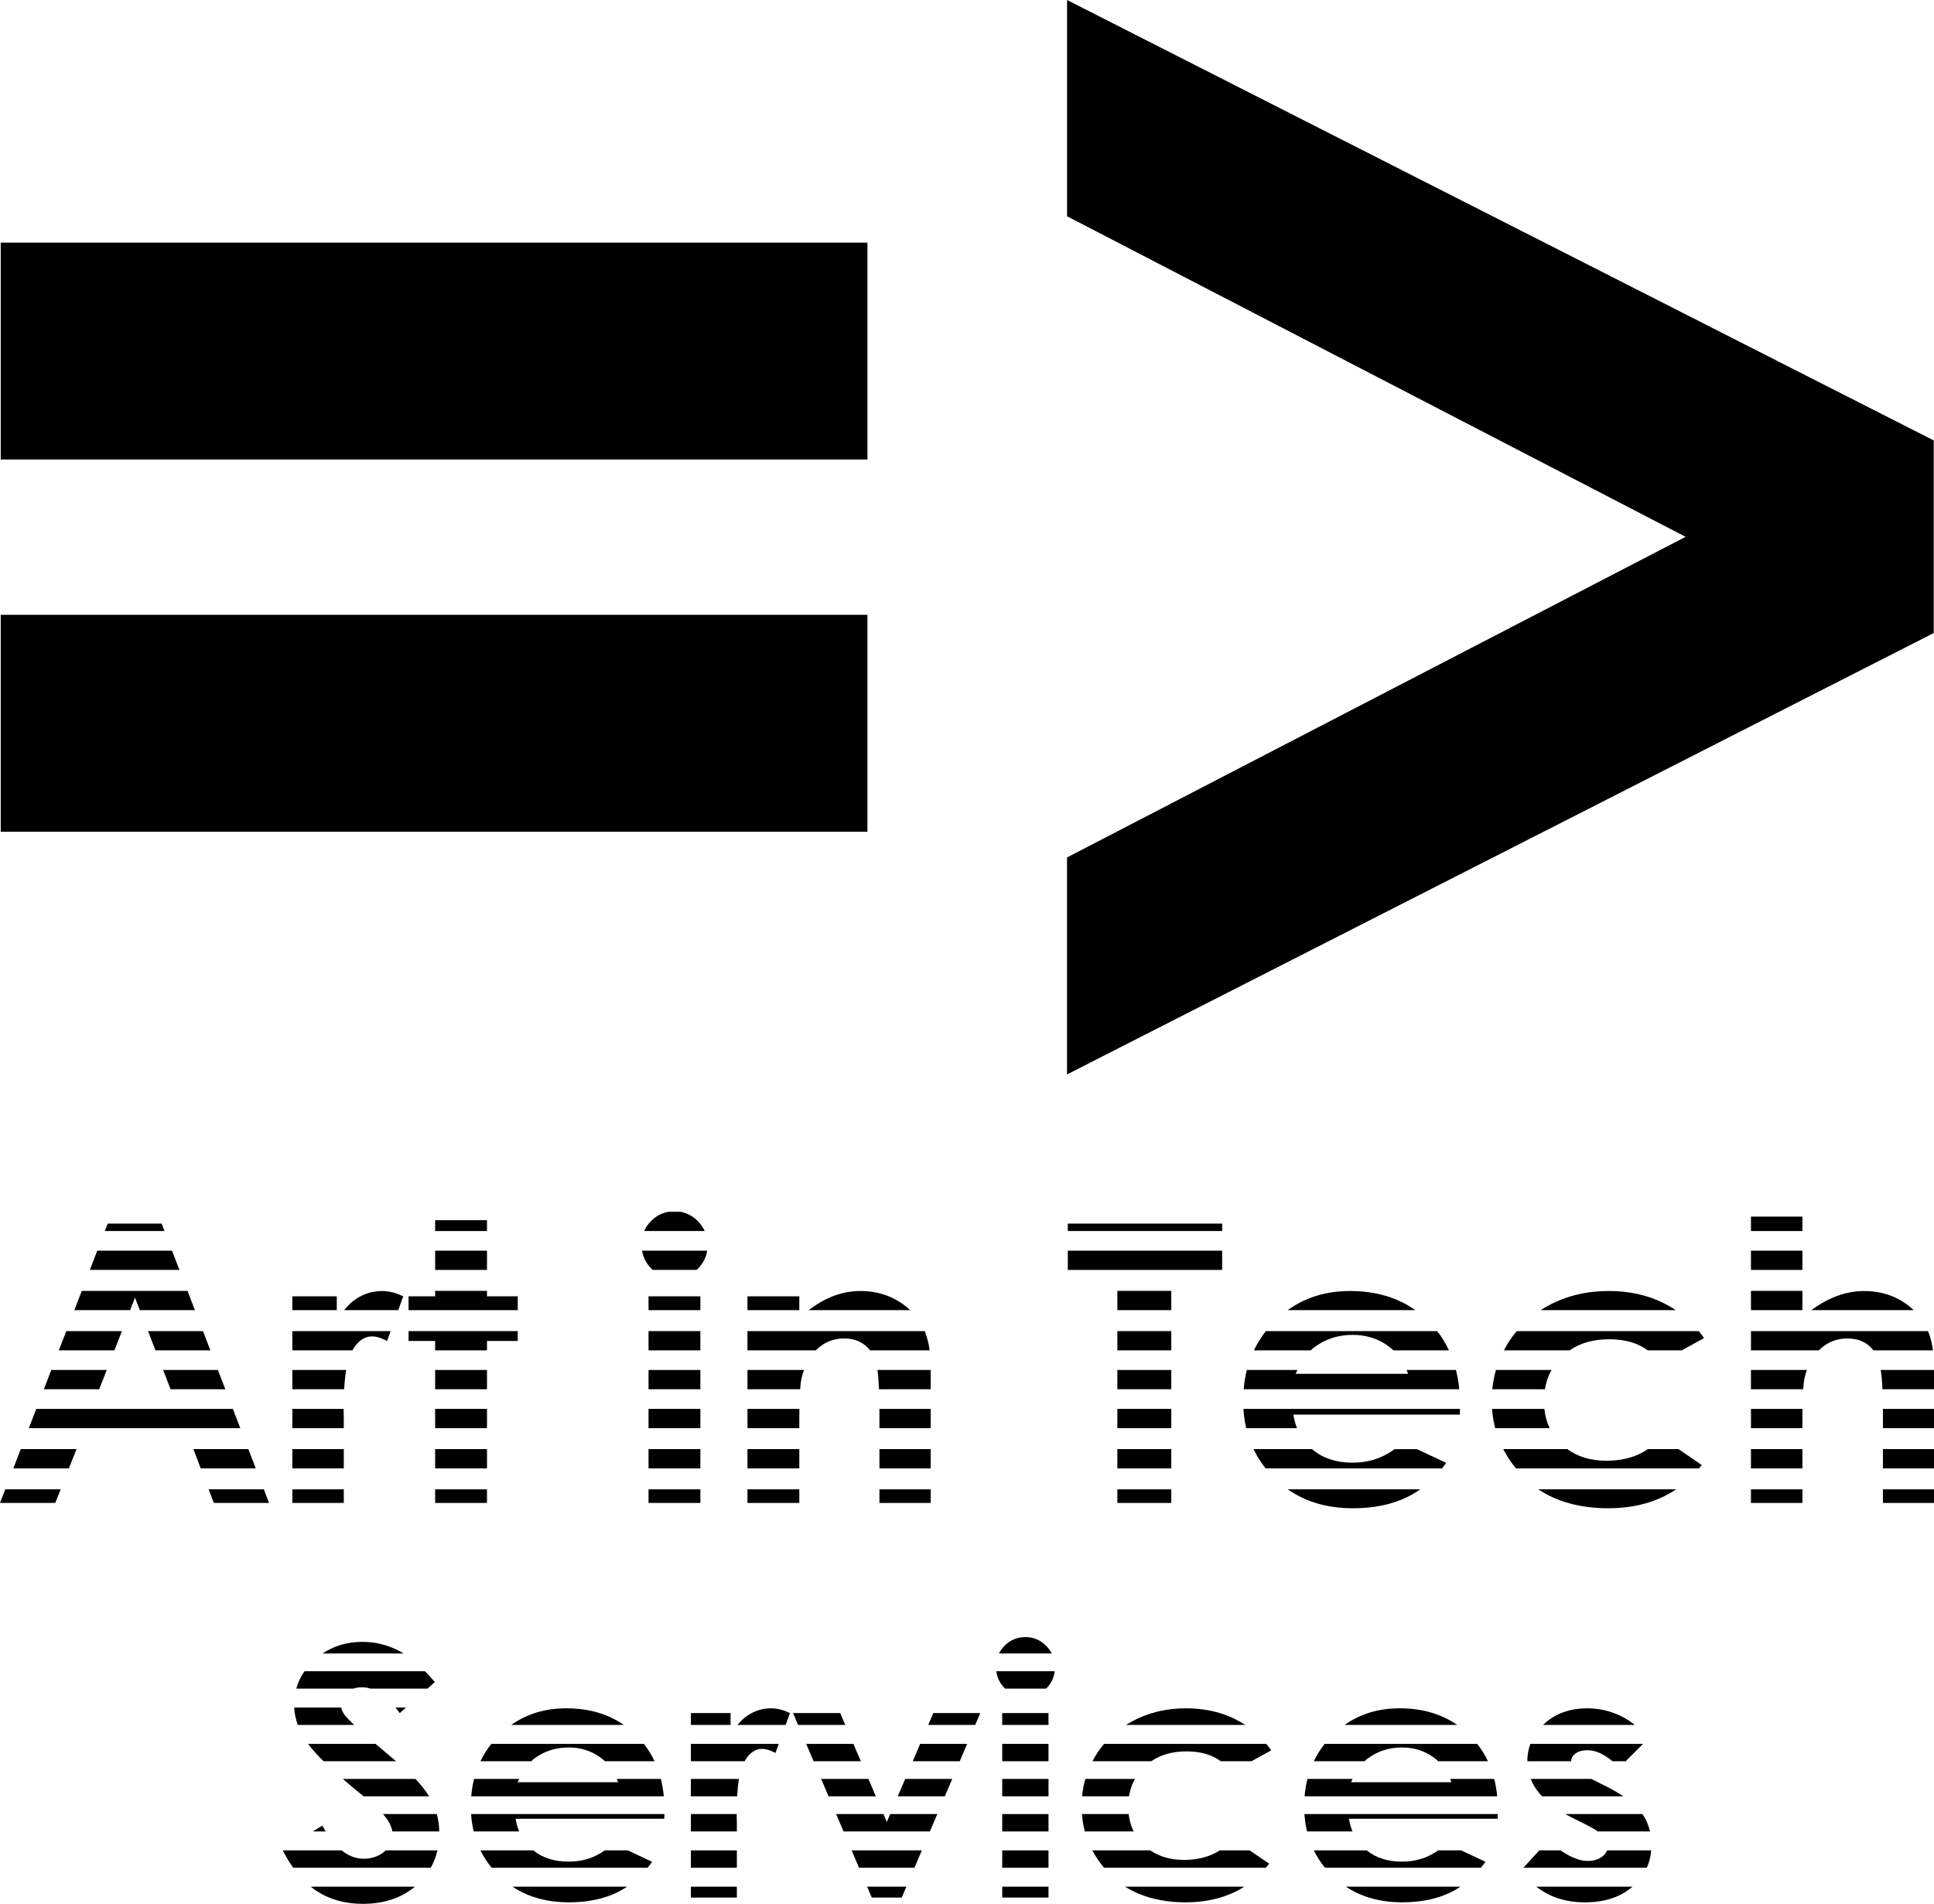
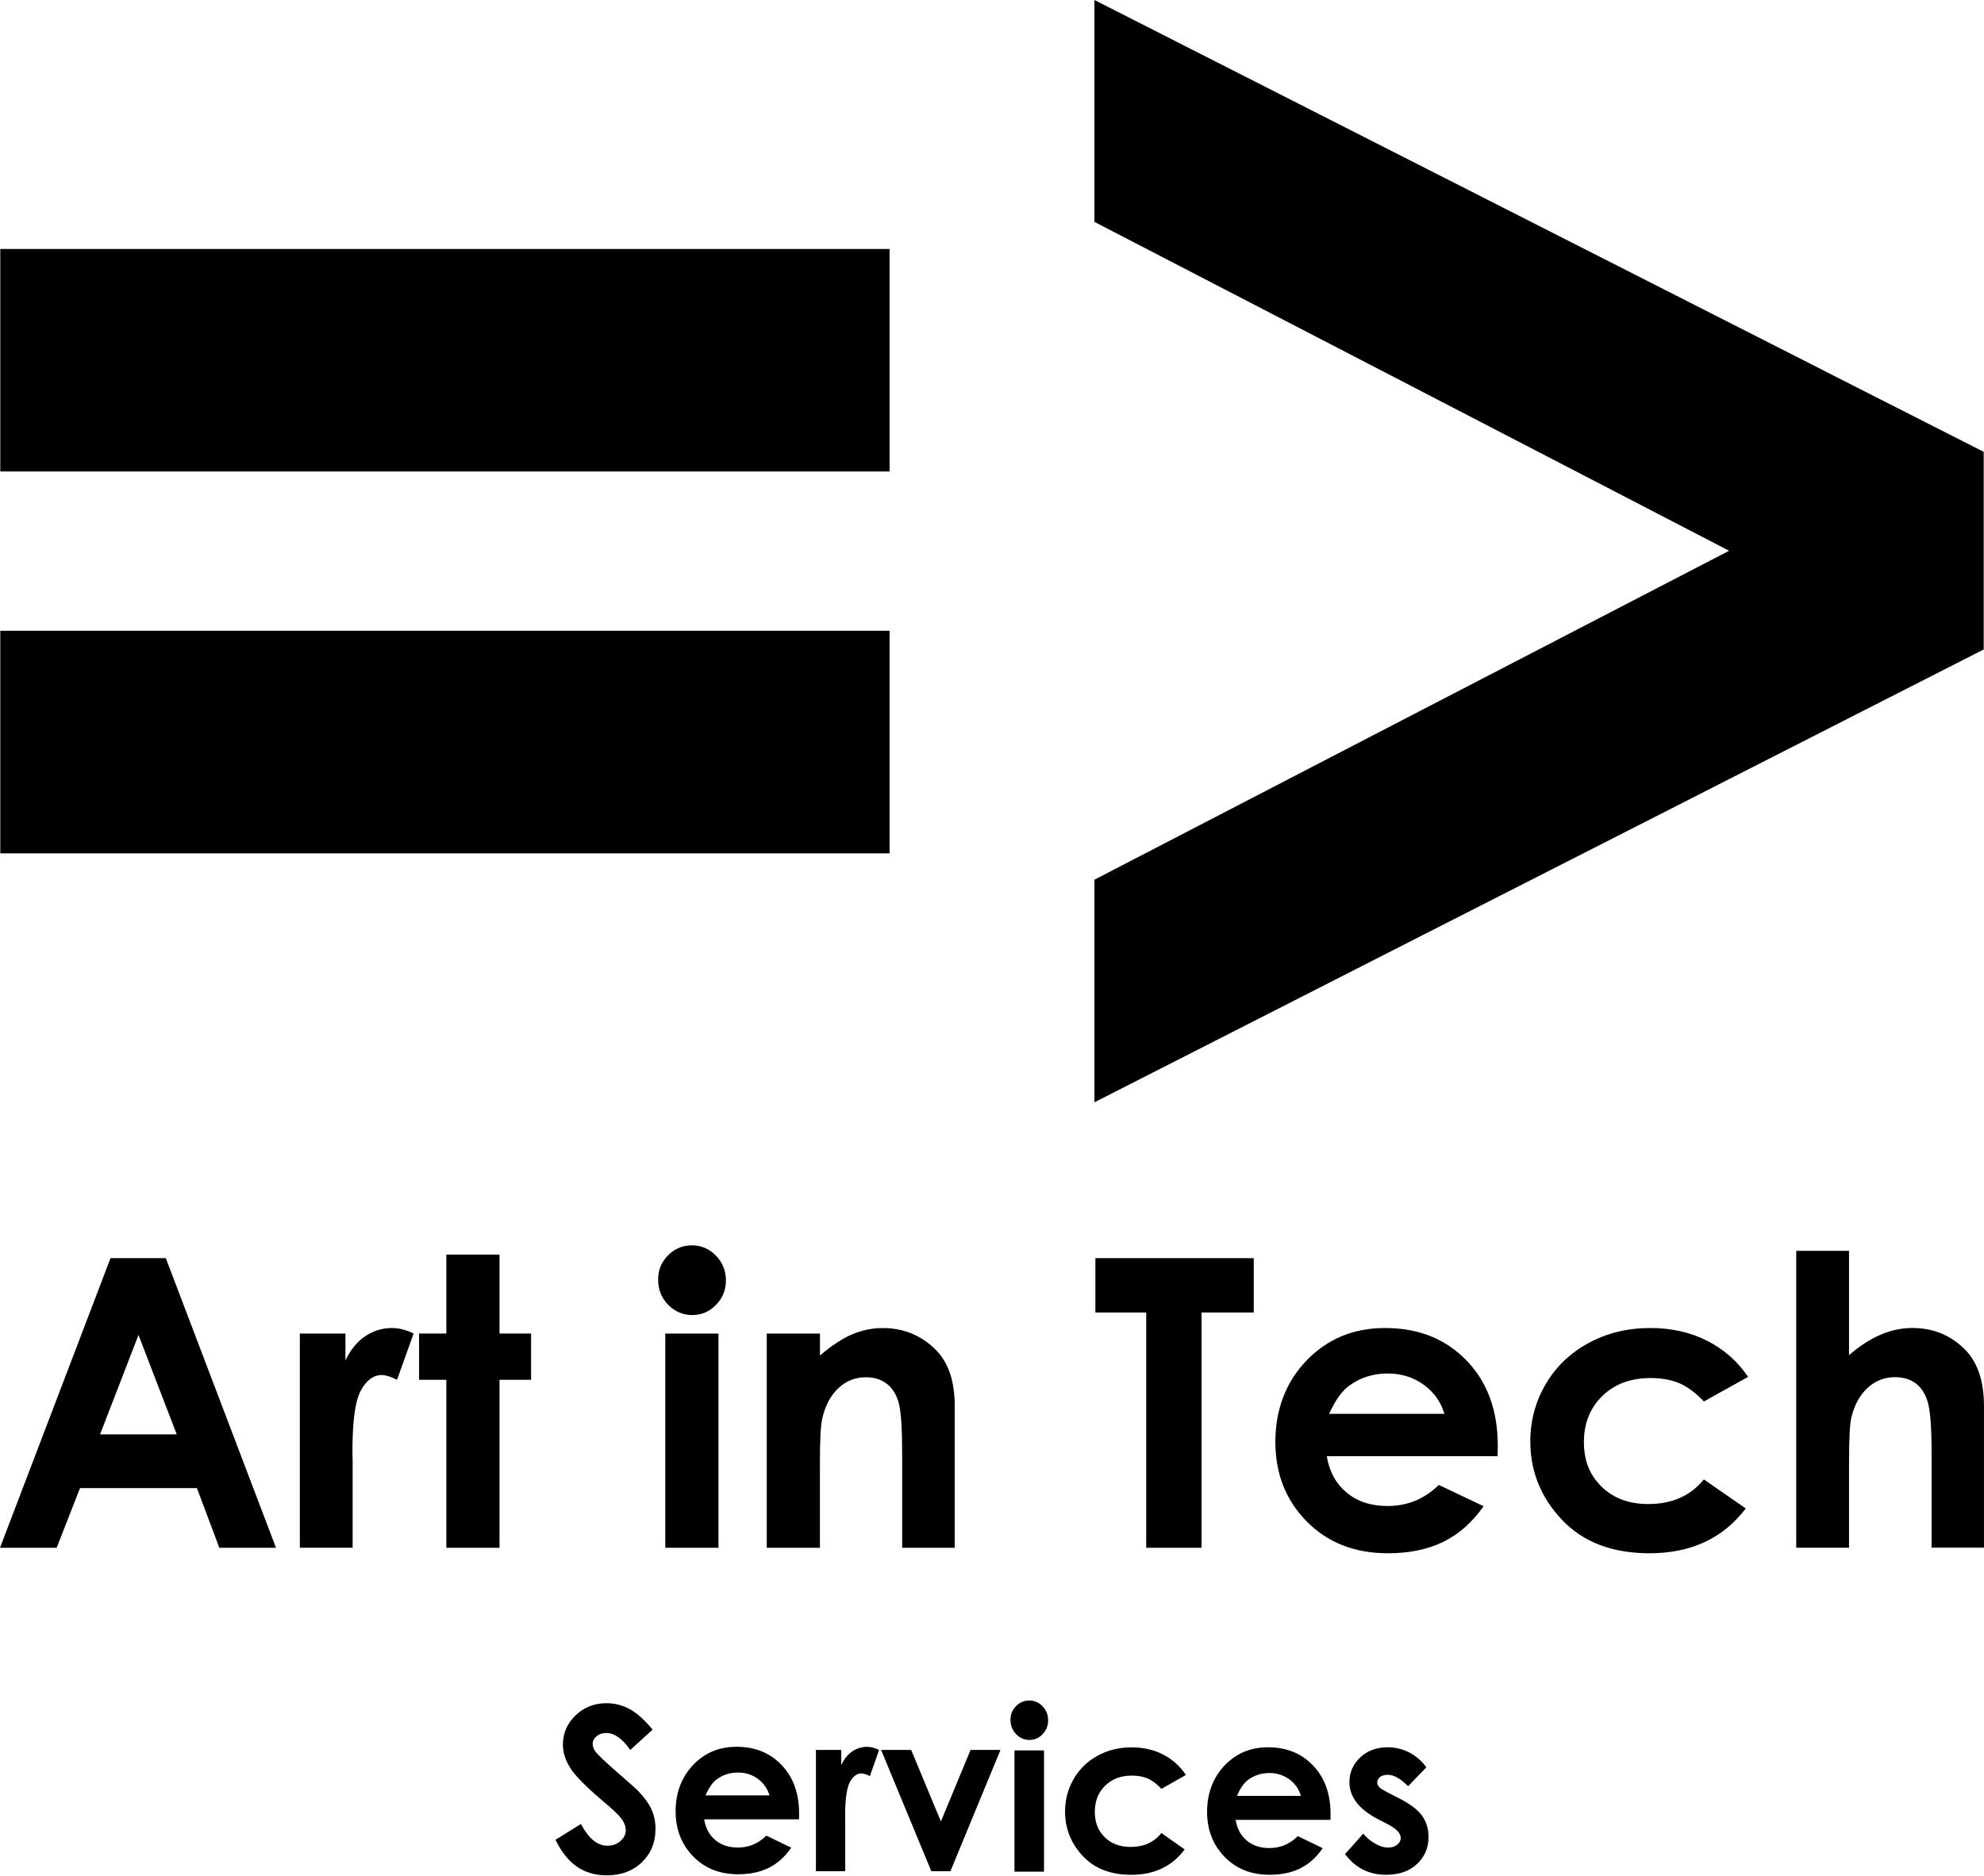
- <svg xmlns="http://www.w3.org/2000/svg" id="Layer_1" viewBox="0 0 1227.5 1208.25">
+ <svg xmlns="http://www.w3.org/2000/svg" id="Layer_1" data-name="Layer 1" viewBox="0 0 624.17 589.99">
  <defs>
-     <style>.cls-1{fill:inherit;}</style>
+     <style>
+       .cls-1 {
+         fill: inherit;
+       }
+ 
+       .cls-2 {
+         fill: inherit;
+       }
+     </style>
  </defs>
  <g>
-     <polygon class="cls-1" points="102.58 776.54 104.4 781.26 66.55 781.26 68.37 776.54 102.58 776.54" />
-     <rect class="cls-1" x="276.18" y="774.37" width="32.91" height="6.89" />
-     <path class="cls-1" d="M442.91,774.98c1.88,1.91,3.34,4.01,4.37,6.28h-38.42c1.01-2.33,2.51-4.47,4.43-6.4,3.16-3.17,6.82-5.12,11.01-5.82h7.52c4.2,.72,7.9,2.7,11.09,5.95Z" />
-     <rect class="cls-1" x="677.73" y="776.54" width="97.97" height="4.71" />
-     <rect class="cls-1" x="1111.33" y="772.09" width="32.65" height="9.17" />
-     <polygon class="cls-1" points="109.19 793.72 113.89 805.94 57.02 805.94 61.74 793.72 109.19 793.72" />
-     <rect class="cls-1" x="276.18" y="793.72" width="32.91" height="12.22" />
-     <path class="cls-1" d="M407.5,793.72h41.33c-.68,4.36-2.63,8.17-5.86,11.44-.26,.27-.53,.53-.8,.78h-27.9c-.31-.28-.62-.58-.91-.89-3.17-3.25-5.12-7.02-5.85-11.33Z" />
-     <rect class="cls-1" x="677.73" y="793.72" width="97.97" height="12.22" />
-     <rect class="cls-1" x="1111.33" y="793.72" width="32.65" height="12.22" />
-     <polygon class="cls-1" points="123.71 831.47 88.76 831.47 85.69 823.55 82.59 831.47 47.18 831.47 51.9 819.24 119.01 819.24 123.71 831.47" />
-     <rect class="cls-1" x="185.55" y="822.7" width="28.2" height="8.77" />
-     <path class="cls-1" d="M242.55,819.33c4.26,0,8.71,1.12,13.38,3.37l-3.17,8.77h-34.36c2.2-2.85,4.7-5.21,7.52-7.08,5.07-3.37,10.61-5.06,16.63-5.06Z" />
-     <polygon class="cls-1" points="309.09 822.7 328.61 822.7 328.61 831.47 259.31 831.47 259.31 822.7 276.18 822.7 276.18 819.24 309.09 819.24 309.09 822.7" />
-     <rect class="cls-1" x="411.62" y="822.7" width="32.9" height="8.77" />
-     <rect class="cls-1" x="474.41" y="822.7" width="32.91" height="8.77" />
-     <path class="cls-1" d="M546.18,819.33c12.27,0,22.79,4.05,31.55,12.14h-64.53c5.17-3.85,9.97-6.66,14.39-8.45,6.05-2.47,12.25-3.69,18.58-3.69Z" />
-     <rect class="cls-1" x="709.18" y="819.24" width="34.22" height="12.23" />
-     <path class="cls-1" d="M856.91,819.33c16.17,0,29.96,4.05,41.4,12.14h-81.04c11.2-8.1,24.41-12.14,39.64-12.14Z" />
-     <path class="cls-1" d="M1056.11,827.1c2.63,1.32,5.15,2.78,7.53,4.37h-85.79c1.63-1.06,3.32-2.05,5.06-2.99,11.37-6.11,24.08-9.16,38.13-9.16,13.02,0,24.71,2.59,35.07,7.77Z" />
-     <rect class="cls-1" x="1111.33" y="819.24" width="32.65" height="12.23" />
-     <path class="cls-1" d="M1214.64,831.47h-65.03c4.57-3.36,9.17-6.02,13.78-7.98,6.5-2.78,13.09-4.16,19.76-4.16,12.34,0,22.83,4.05,31.49,12.14Z" />
-     <polygon class="cls-1" points="77.39 844.77 72.61 856.99 37.34 856.99 42.06 844.77 77.39 844.77" />
-     <polygon class="cls-1" points="133.52 856.99 98.69 856.99 93.93 844.77 128.83 844.77 133.52 856.99" />
-     <path class="cls-1" d="M185.55,844.77h62.39l-2.26,6.24c-3.86-1.93-7.03-2.89-9.53-2.89-4.91,0-9.08,2.95-12.51,8.86h-38.09v-12.22Z" />
-     <polygon class="cls-1" points="259.31 844.77 328.61 844.77 328.61 851.02 309.09 851.02 309.09 856.99 276.18 856.99 276.18 851.02 259.31 851.02 259.31 844.77" />
-     <rect class="cls-1" x="411.62" y="844.77" width="32.9" height="12.22" />
-     <path class="cls-1" d="M586.92,844.77c1.48,3.65,2.53,7.73,3.13,12.22h-37.86c-1.01-1.33-2.16-2.51-3.46-3.5-3.49-2.69-7.8-4.04-12.92-4.04-6.66,0-12.36,2.23-17.14,6.69-.3,.28-.59,.57-.88,.85h-43.39v-12.22h112.51Z" />
-     <rect class="cls-1" x="709.18" y="844.77" width="34.22" height="12.22" />
-     <path class="cls-1" d="M919.67,856.99h-35.24c-1.12-1.05-2.33-2.04-3.63-2.96-6.39-4.58-13.82-6.86-22.27-6.86-9.17,0-17.21,2.57-24.14,7.71-.83,.62-1.65,1.32-2.46,2.11h-36.08c2.06-4.32,4.6-8.39,7.61-12.22h108.73c2.94,3.78,5.43,7.85,7.48,12.22Z" />
-     <path class="cls-1" d="M1081.54,849.22l-14.14,7.77h-21.55c-2.33-1.65-4.66-2.96-6.97-3.92-5.02-2.09-10.91-3.13-17.67-3.13-9.84,0-18.18,2.36-25.01,7.06h-41.71c.57-1.12,1.18-2.22,1.84-3.32,1.89-3.17,4-6.13,6.32-8.9h115.57c1.16,1.42,2.27,2.9,3.33,4.44Z" />
-     <path class="cls-1" d="M1226.85,856.99h-37.85c-1.01-1.38-2.18-2.57-3.49-3.55-3.5-2.65-7.82-3.99-12.96-3.99-6.68,0-12.4,2.21-17.18,6.63-.32,.3-.63,.59-.94,.91h-43.1v-12.22h112.38c1.49,3.67,2.53,7.74,3.13,12.22Z" />
-     <polygon class="cls-1" points="67.75 869.44 62.96 881.67 27.83 881.67 32.54 869.44 67.75 869.44" />
-     <polygon class="cls-1" points="143.02 881.67 108.27 881.67 103.52 869.44 138.31 869.44 143.02 881.67" />
-     <path class="cls-1" d="M185.55,869.44h34.16c-.59,3.52-1.01,7.6-1.28,12.23h-32.87v-12.23Z" />
-     <rect class="cls-1" x="276.18" y="869.44" width="32.91" height="12.23" />
-     <rect class="cls-1" x="411.62" y="869.44" width="32.9" height="12.23" />
-     <path class="cls-1" d="M474.41,869.44h35.86c-.58,1.63-1.09,3.36-1.52,5.17-.38,1.62-.68,3.96-.9,7.06h-33.44v-12.23Z" />
-     <path class="cls-1" d="M556.9,869.44h33.8v12.23h-32.8c-.21-5.01-.54-9.08-1-12.23Z" />
-     <rect class="cls-1" x="709.18" y="869.44" width="34.22" height="12.23" />
-     <path class="cls-1" d="M926.21,881.67h-136.85c.35-4.25,1.02-8.32,2-12.23h32.12c-.39,.79-.78,1.59-1.16,2.43h71.34c-.25-.83-.52-1.64-.83-2.43h31.26c.99,3.89,1.7,7.97,2.12,12.23Z" />
-     <path class="cls-1" d="M949.49,869.44h35.27c-2.1,3.7-3.49,7.79-4.22,12.23h-33.39c.41-4.18,1.18-8.27,2.34-12.23Z" />
-     <path class="cls-1" d="M1111.33,869.44h35.5c-.54,1.49-1.01,3.07-1.41,4.71-.39,1.63-.72,4.13-.95,7.52h-33.15v-12.23Z" />
-     <path class="cls-1" d="M1227.5,869.44v12.23h-32.71c-.22-4.97-.58-9.06-1.09-12.23h33.8Z" />
-     <polygon class="cls-1" points="147.81 894.13 152.51 906.35 18.3 906.35 23.01 894.13 147.81 894.13" />
-     <polygon class="cls-1" points="218.09 894.41 218.2 900.79 218.2 906.35 185.55 906.35 185.55 894.13 218.09 894.13 218.09 894.41" />
-     <rect class="cls-1" x="276.18" y="894.13" width="32.91" height="12.22" />
-     <rect class="cls-1" x="411.62" y="894.13" width="32.9" height="12.22" />
-     <path class="cls-1" d="M474.41,894.13h32.96c-.04,2.2-.05,4.55-.05,7.08v5.13h-32.91v-12.22Z" />
-     <path class="cls-1" d="M558.16,894.13h32.54v12.22h-32.53v-9.96c0-.77,0-1.52-.01-2.26Z" />
-     <rect class="cls-1" x="709.18" y="894.13" width="34.22" height="12.22" />
-     <path class="cls-1" d="M926.56,897.78h-105.68c.51,3.07,1.28,5.92,2.33,8.58h-32.26c-.9-3.91-1.48-7.98-1.74-12.22h137.42l-.07,3.64Z" />
-     <path class="cls-1" d="M980.21,894.13c.46,4.44,1.58,8.51,3.37,12.22h-34.58c-1.04-3.94-1.7-8.01-2-12.22h33.21Z" />
-     <path class="cls-1" d="M1111.33,894.13h32.7c-.04,2.18-.05,4.52-.05,7.02v5.2h-32.65v-12.22Z" />
-     <path class="cls-1" d="M1227.5,894.13v12.22h-32.42v-10.02c0-.74,0-1.48-.01-2.2h32.43Z" />
-     <polygon class="cls-1" points="13.18 919.65 48.57 919.65 43.73 931.88 8.45 931.88 13.18 919.65" />
-     <polygon class="cls-1" points="157.62 919.65 162.34 931.88 127.38 931.88 122.74 919.65 157.62 919.65" />
-     <rect class="cls-1" x="185.55" y="919.65" width="32.65" height="12.23" />
-     <rect class="cls-1" x="276.18" y="919.65" width="32.91" height="12.23" />
-     <rect class="cls-1" x="411.62" y="919.65" width="32.9" height="12.23" />
-     <rect class="cls-1" x="474.41" y="919.65" width="32.91" height="12.23" />
-     <rect class="cls-1" x="558.18" y="919.65" width="32.53" height="12.23" />
-     <rect class="cls-1" x="709.18" y="919.65" width="34.22" height="12.23" />
-     <path class="cls-1" d="M899.29,919.65l18.6,8.74c-.85,1.21-1.72,2.37-2.6,3.49h-112.04c-3.04-3.83-5.59-7.91-7.66-12.23h37.12c.14,.14,.27,.25,.41,.36,6.63,5.5,15.08,8.26,25.36,8.26s18.95-2.88,26.69-8.61h14.13Z" />
-     <path class="cls-1" d="M1080.1,929.76c-.56,.73-1.12,1.43-1.69,2.12h-116.27c-3.17-3.9-5.86-7.97-8.03-12.23h40.62c6.74,4.94,15.09,7.4,25.04,7.4s19.04-2.47,26.16-7.4h19.4l14.77,10.11Z" />
-     <rect class="cls-1" x="1111.33" y="919.65" width="32.65" height="12.23" />
-     <rect class="cls-1" x="1195.08" y="919.65" width="32.42" height="12.23" />
-     <polygon class="cls-1" points="3.33 945.19 38.48 945.19 35.07 953.81 0 953.81 3.33 945.19" />
-     <polygon class="cls-1" points="167.45 945.19 170.76 953.81 135.71 953.81 132.42 945.19 167.45 945.19" />
-     <rect class="cls-1" x="185.55" y="945.19" width="32.65" height="8.63" />
-     <rect class="cls-1" x="276.18" y="945.19" width="32.91" height="8.63" />
-     <rect class="cls-1" x="411.62" y="945.19" width="32.9" height="8.63" />
-     <rect class="cls-1" x="474.41" y="945.19" width="32.91" height="8.63" />
-     <rect class="cls-1" x="558.18" y="945.19" width="32.53" height="8.63" />
-     <rect class="cls-1" x="709.18" y="945.19" width="34.22" height="8.63" />
-     <path class="cls-1" d="M817.32,945.19h84.09c-2.65,1.89-5.44,3.53-8.35,4.95-9.64,4.7-21.09,7.06-34.34,7.06-16.15,0-29.95-4-41.39-12.01Z" />
-     <path class="cls-1" d="M976.4,945.19h87.42c-11.9,8.01-26.31,12.01-43.27,12.01s-32.37-4.01-44.15-12.01Z" />
-     <rect class="cls-1" x="1111.33" y="945.19" width="32.65" height="8.63" />
-     <rect class="cls-1" x="1195.08" y="945.19" width="32.42" height="8.63" />
+     <path class="cls-2" d="M.09,268.48h279.78v-70.03H.09v70.03ZM.09,148.33h279.78v-70H.09v70Z" />
+     <polygon class="cls-2" points="344.31 0 344.31 69.81 375.14 85.78 434.79 116.68 489.65 145.11 543.98 173.28 542.56 174.02 487.72 202.44 431.83 231.4 376.99 259.83 344.31 276.77 344.31 346.8 398.65 319.13 454.39 290.73 515.11 259.83 570.91 231.4 624.08 204.33 624.08 142.15 573.95 116.7 573.95 116.68 513.13 85.78 457.24 57.38 396.41 26.47 344.31 0" />
  </g>
  <g>
-     <path class="cls-1" d="M252.79,1047.47c1.1,.56,2.22,1.2,3.34,1.91h-51.41c7.27-4.93,15.77-7.39,25.49-7.39,7.9,0,15.43,1.83,22.58,5.49Z" />
-     <path class="cls-1" d="M667.56,1049.37h-33.55c.88-1.76,2.08-3.41,3.58-4.92,3.65-3.66,8.04-5.49,13.2-5.49s9.57,1.86,13.25,5.59c1.45,1.48,2.63,3.09,3.52,4.82Z" />
-     <path class="cls-1" d="M276.01,1067.49l-4.72,4.17h-36.05c-1.82-.56-3.65-.84-5.49-.84-2.03,0-3.87,.28-5.51,.84h-36.19c1.08-3.92,2.82-7.59,5.2-11.03h76.45c2.06,2.08,4.17,4.38,6.3,6.87Z" />
-     <path class="cls-1" d="M669.42,1060.63c-.5,4.18-2.27,7.81-5.32,10.9l-.13,.13h-26.07l-.24-.24c-3-3.06-4.78-6.67-5.33-10.79h37.1Z" />
-     <path class="cls-1" d="M224.8,1094.71h-35.79c-1.34-3.68-2.1-7.36-2.28-11.04h29.84c.37,1.74,1.18,3.42,2.4,5.01,1.05,1.34,2.99,3.36,5.83,6.03Z" />
-     <path class="cls-1" d="M251.01,1083.67h6.67l-3.98,3.52c-.89-1.25-1.79-2.41-2.69-3.52Z" />
-     <path class="cls-1" d="M359.43,1084.16c14.22,0,26.39,3.52,36.52,10.55h-71.49c9.92-7.03,21.57-10.55,34.97-10.55Z" />
-     <rect class="cls-1" x="438.51" y="1087.18" width="25.18" height="7.53" />
-     <path class="cls-1" d="M489.42,1084.16c3.8,0,7.79,1,11.95,3.02l-2.72,7.53h-30.54c1.9-2.41,4.06-4.42,6.47-6.03,4.52-3.01,9.47-4.52,14.84-4.52Z" />
-     <polygon class="cls-1" points="533.29 1087.18 536.5 1094.71 506.55 1094.71 503.34 1087.18 533.29 1087.18" />
-     <polygon class="cls-1" points="592.38 1087.18 622.16 1087.18 618.96 1094.71 589.16 1094.71 592.38 1087.18" />
-     <rect class="cls-1" x="636.1" y="1087.18" width="29.38" height="7.53" />
-     <path class="cls-1" d="M784.09,1091.11c2.18,1.09,4.26,2.29,6.26,3.6h-75.7c1.31-.83,2.67-1.62,4.07-2.37,10.15-5.44,21.5-8.18,34.06-8.18,11.62,0,22.05,2.31,31.31,6.94Z" />
-     <path class="cls-1" d="M888.36,1084.16c14.23,0,26.4,3.52,36.52,10.55h-71.48c9.91-7.03,21.57-10.55,34.96-10.55Z" />
-     <path class="cls-1" d="M1037.59,1094.71h-58.21c.24-.24,.48-.46,.73-.69,7.14-6.57,16.27-9.85,27.39-9.85,7.6,0,14.77,1.68,21.47,5,3.1,1.53,5.97,3.38,8.63,5.54Z" />
-     <path class="cls-1" d="M241.08,1109.03c3.99,3.34,7.43,6.25,10.33,8.73h-46.05c-4.22-4.18-7.49-7.86-9.84-11.04h42.85c.87,.75,1.79,1.52,2.72,2.31Z" />
-     <path class="cls-1" d="M415.46,1117.75h-31.51c-.98-.91-2.05-1.77-3.18-2.59-5.71-4.09-12.34-6.14-19.88-6.14-8.2,0-15.38,2.3-21.57,6.89-.73,.54-1.44,1.16-2.15,1.84h-32.23c1.87-3.91,4.18-7.59,6.91-11.04h96.8c2.69,3.42,4.95,7.1,6.81,11.04Z" />
-     <path class="cls-1" d="M438.51,1106.71h55.78l-2.08,5.76c-3.44-1.73-6.28-2.59-8.5-2.59-4.37,0-8.1,2.62-11.15,7.87h-34.05v-11.04Z" />
-     <polygon class="cls-1" points="541.65 1106.71 546.38 1117.75 516.38 1117.75 511.68 1106.71 541.65 1106.71" />
-     <polygon class="cls-1" points="584.03 1106.71 613.85 1106.71 609.15 1117.75 579.32 1117.75 584.03 1106.71" />
-     <rect class="cls-1" x="636.1" y="1106.71" width="29.38" height="11.04" />
-     <path class="cls-1" d="M806.81,1110.85l-12.54,6.9h-19.41c-2.06-1.47-4.1-2.61-6.14-3.45-4.5-1.87-9.75-2.8-15.79-2.8-8.75,0-16.18,2.07-22.26,6.25h-37.3c.51-.98,1.05-1.96,1.62-2.92,1.72-2.89,3.65-5.6,5.79-8.12h102.92c1.09,1.32,2.13,2.71,3.12,4.14Z" />
-     <path class="cls-1" d="M937.58,1106.71c2.68,3.42,4.95,7.1,6.81,11.04h-31.51c-.99-.91-2.05-1.77-3.18-2.59-5.71-4.09-12.34-6.14-19.89-6.14-8.19,0-15.37,2.3-21.56,6.89-.73,.54-1.44,1.16-2.15,1.84h-32.24c1.88-3.91,4.19-7.59,6.93-11.04h96.79Z" />
-     <path class="cls-1" d="M1042.85,1106.71l-11.04,11.04h-8.34c-5.69-4.67-10.93-7.01-15.75-7.01-3.31,0-5.88,.71-7.75,2.1-1.77,1.33-2.7,2.96-2.78,4.9h-27.79c0-3.93,.64-7.6,1.93-11.04h71.52Z" />
-     <path class="cls-1" d="M263.7,1128.98c3.56,3.78,6.45,7.46,8.64,11.03h-41.57c-.99-.83-2.03-1.69-3.12-2.58-3.63-2.95-6.99-5.77-10.07-8.45h46.12Z" />
-     <path class="cls-1" d="M421.33,1140.01h-122.24c.31-3.82,.9-7.5,1.8-11.03h28.65c-.34,.68-.67,1.38-1,2.1h63.71c-.21-.72-.45-1.42-.72-2.1h27.9c.89,3.5,1.52,7.19,1.9,11.03Z" />
-     <path class="cls-1" d="M438.51,1128.98h30.49c-.53,3.17-.9,6.85-1.15,11.03h-29.35v-11.03Z" />
-     <polygon class="cls-1" points="551.18 1128.98 555.9 1140.01 525.88 1140.01 521.18 1128.98 551.18 1128.98" />
-     <polygon class="cls-1" points="574.52 1128.98 604.38 1128.98 599.68 1140.01 569.81 1140.01 574.52 1128.98" />
-     <rect class="cls-1" x="636.1" y="1128.98" width="29.38" height="11.03" />
-     <path class="cls-1" d="M688.86,1128.98h31.48c-1.87,3.34-3.13,7.01-3.76,11.03h-29.81c.35-3.78,1.05-7.46,2.08-11.03Z" />
-     <path class="cls-1" d="M948.37,1128.98c.89,3.5,1.52,7.19,1.9,11.03h-122.24c.3-3.82,.9-7.5,1.79-11.03h28.66c-.34,.68-.67,1.38-1,2.1h63.71c-.21-.72-.45-1.42-.72-2.1h27.9Z" />
-     <path class="cls-1" d="M1030.37,1140.01h-51.67c-3.23-3.47-5.62-7.14-7.16-11.03h38.43l8.51,4.25c4.54,2.24,8.51,4.5,11.9,6.78Z" />
-     <path class="cls-1" d="M204.59,1158.64c.69,1.29,1.41,2.51,2.13,3.67h-8.21l6.08-3.67Z" />
-     <path class="cls-1" d="M277.26,1151.28c.95,3.49,1.47,7.17,1.54,11.03h-29.79c-.45-2.81-1.72-5.6-3.79-8.41-.57-.78-1.31-1.65-2.2-2.62h34.24Z" />
-     <path class="cls-1" d="M299.01,1151.28h122.68l-.06,2.95h-94.38c.47,2.9,1.22,5.59,2.26,8.08h-28.86c-.86-3.53-1.4-7.21-1.64-11.03Z" />
-     <polygon class="cls-1" points="467.57 1151.28 467.68 1156.92 467.68 1162.31 438.51 1162.31 438.51 1151.28 467.57 1151.28" />
-     <polygon class="cls-1" points="594.89 1151.28 590.19 1162.31 535.39 1162.31 530.69 1151.28 560.73 1151.28 562.86 1156.27 565 1151.28 594.89 1151.28" />
-     <rect class="cls-1" x="636.1" y="1151.28" width="29.38" height="11.03" />
-     <path class="cls-1" d="M716.35,1151.28c.45,4.01,1.51,7.69,3.18,11.03h-30.98c-.96-3.56-1.59-7.24-1.87-11.03h29.67Z" />
-     <path class="cls-1" d="M950.56,1154.23h-94.39c.47,2.9,1.23,5.59,2.27,8.08h-28.87c-.86-3.53-1.4-7.21-1.64-11.03h122.69l-.06,2.95Z" />
-     <path class="cls-1" d="M1047.26,1162.31h-33.19c-1.75-1.27-3.87-2.53-6.35-3.78l-9.91-4.95c-1.49-.75-2.93-1.52-4.3-2.3h48.96c2.28,3.35,3.88,7.03,4.78,11.03Z" />
-     <path class="cls-1" d="M277.62,1174.32c-.89,3.93-2.3,7.6-4.23,11.03h-87.3c-2.36-3.31-4.56-6.98-6.61-11.03h37.34c4.4,3.54,9.09,5.3,14.07,5.3s9.52-1.5,13.05-4.52c.3-.25,.58-.52,.85-.78h32.84Z" />
-     <path class="cls-1" d="M413.88,1181.56c-.93,1.31-1.88,2.58-2.87,3.79h-98.96c-2.82-3.45-5.19-7.13-7.11-11.03h33.53c5.86,4.76,13.31,7.13,22.35,7.13s16.31-2.37,23.03-7.13h14.6l15.42,7.24Z" />
-     <rect class="cls-1" x="438.51" y="1174.32" width="29.17" height="11.03" />
-     <polygon class="cls-1" points="540.52 1174.32 585.08 1174.32 580.39 1185.35 545.22 1185.35 540.52 1174.32" />
-     <rect class="cls-1" x="636.1" y="1174.32" width="29.38" height="11.03" />
-     <path class="cls-1" d="M805.52,1182.78c-.67,.88-1.37,1.73-2.08,2.57h-102.71c-2.93-3.52-5.41-7.19-7.44-11.03h36.77c5.88,4.04,13.07,6.06,21.58,6.06s16.33-2.02,22.53-6.06h18.99l12.36,8.46Z" />
-     <path class="cls-1" d="M927.4,1174.32l15.42,7.24c-.93,1.31-1.88,2.58-2.88,3.79h-98.96c-2.82-3.45-5.19-7.13-7.11-11.03h33.55c5.87,4.76,13.31,7.13,22.34,7.13s16.31-2.37,23.04-7.13h14.6Z" />
-     <path class="cls-1" d="M1048.03,1174.32c-.34,3.95-1.28,7.61-2.81,11.03h-78.35l10.12-11.03h13.52c1.52,1.1,3.11,2.09,4.78,2.99,4.63,2.48,8.73,3.71,12.32,3.71,3.88,0,7-.93,9.37-2.8,1.5-1.18,2.52-2.48,3.06-3.9h27.99Z" />
-     <path class="cls-1" d="M197.22,1197.36h66.08c-8.68,7.26-19.7,10.89-33.07,10.89-11.28,0-21.1-2.77-29.47-8.29-1.2-.79-2.38-1.65-3.54-2.6Z" />
-     <path class="cls-1" d="M325.26,1197.36h72.77c-2.03,1.36-4.12,2.57-6.3,3.63-8.62,4.2-18.83,6.29-30.68,6.29-13.86,0-25.8-3.31-35.78-9.92Z" />
-     <rect class="cls-1" x="438.51" y="1197.36" width="29.17" height="6.91" />
-     <polygon class="cls-1" points="550.35 1197.36 575.27 1197.36 572.33 1204.27 553.29 1204.27 550.35 1197.36" />
-     <rect class="cls-1" x="636.1" y="1197.36" width="29.38" height="6.91" />
-     <path class="cls-1" d="M714.14,1197.36h75.62c-10.38,6.61-22.86,9.92-37.41,9.92s-27.89-3.31-38.21-9.92Z" />
-     <path class="cls-1" d="M854.19,1197.36h72.76c-2.03,1.36-4.12,2.57-6.3,3.63-8.61,4.2-18.83,6.29-30.67,6.29-13.87,0-25.8-3.31-35.78-9.92Z" />
-     <path class="cls-1" d="M1036.12,1197.36c-7.58,6.61-17.62,9.92-30.14,9.92s-22.33-3.31-30.92-9.92h61.06Z" />
+     <path class="cls-1" d="M43.57,419.99l12.03,31.28h-24.12l12.09-31.28ZM34.77,395.83L0,486.95h17.83l7.34-18.77h36.78l7.05,18.77h17.83l-34.67-91.13h-17.4Z" />
+     <path class="cls-1" d="M94.34,419.55h14.34v8.48c1.55-3.34,3.62-5.88,6.19-7.62,2.58-1.73,5.39-2.6,8.45-2.6,2.17,0,4.44.58,6.8,1.73l-5.21,14.55c-1.96-.99-3.58-1.48-4.84-1.48-2.58,0-4.75,1.61-6.53,4.83-1.77,3.22-2.66,9.54-2.66,18.96l.06,3.28v27.26h-16.61v-67.4Z" />
+     <polygon class="cls-1" points="140.42 394.71 157.15 394.71 157.15 419.55 167.08 419.55 167.08 434.1 157.15 434.1 157.15 486.95 140.42 486.95 140.42 434.1 131.84 434.1 131.84 419.55 140.42 419.55 140.42 394.71" />
+     <path class="cls-1" d="M209.3,419.55h16.73v67.4h-16.73v-67.4ZM217.67,391.8c2.94,0,5.45,1.08,7.55,3.22,2.1,2.15,3.15,4.75,3.15,7.81s-1.04,5.58-3.12,7.71c-2.07,2.13-4.56,3.19-7.45,3.19s-5.51-1.08-7.61-3.25c-2.1-2.16-3.14-4.8-3.14-7.9s1.04-5.51,3.11-7.62c2.07-2.11,4.58-3.16,7.52-3.16" />
+     <path class="cls-1" d="M241.23,419.55h16.73v6.91c3.8-3.23,7.23-5.48,10.31-6.74,3.08-1.27,6.23-1.9,9.45-1.9,6.61,0,12.22,2.33,16.83,7,3.87,3.96,5.81,9.82,5.81,17.59v44.54h-16.54v-29.52c0-8.04-.36-13.38-1.07-16.02-.72-2.64-1.96-4.65-3.74-6.03-1.77-1.38-3.96-2.07-6.56-2.07-3.38,0-6.29,1.15-8.71,3.44-2.43,2.29-4.11,5.45-5.05,9.49-.49,2.1-.74,6.66-.74,13.67v27.04h-16.73v-67.4Z" />
+     <polygon class="cls-1" points="344.61 395.83 394.43 395.83 394.43 412.93 378.01 412.93 378.01 486.95 360.6 486.95 360.6 412.93 344.61 412.93 344.61 395.83" />
+     <path class="cls-1" d="M454.42,444.82c-1.11-3.76-3.28-6.82-6.54-9.17-3.25-2.36-7.02-3.53-11.32-3.53-4.67,0-8.75,1.32-12.27,3.96-2.21,1.65-4.26,4.56-6.14,8.73h36.28ZM471.15,458.14h-53.74c.78,4.79,2.85,8.6,6.22,11.43,3.37,2.82,7.67,4.24,12.9,4.24,6.25,0,11.62-2.21,16.11-6.63l14.1,6.69c-3.52,5.04-7.72,8.76-12.63,11.19-4.9,2.41-10.72,3.62-17.46,3.62-10.46,0-18.98-3.34-25.55-10.01-6.58-6.67-9.87-15.02-9.87-25.06s3.28-18.82,9.84-25.61c6.55-6.79,14.77-10.19,24.66-10.19,10.5,0,19.04,3.4,25.62,10.19,6.58,6.79,9.86,15.77,9.86,26.92l-.06,3.22Z" />
+     <path class="cls-1" d="M549.96,433.18l-13.92,7.74c-2.63-2.76-5.22-4.69-7.76-5.76-2.56-1.07-5.57-1.61-8.99-1.61-6.26,0-11.33,1.88-15.2,5.66-3.86,3.77-5.79,8.6-5.79,14.5s1.86,10.41,5.58,14.04c3.72,3.63,8.62,5.44,14.65,5.44,7.49,0,13.33-2.58,17.51-7.74l13.18,9.13c-7.14,9.4-17.24,14.1-30.28,14.1-11.72,0-20.91-3.5-27.54-10.53-6.64-7.02-9.96-15.24-9.96-24.66,0-6.52,1.62-12.53,4.84-18.03,3.23-5.49,7.73-9.81,13.51-12.94,5.78-3.14,12.24-4.71,19.41-4.71,6.62,0,12.56,1.33,17.82,3.99,5.27,2.67,9.59,6.46,12.93,11.37" />
+     <path class="cls-1" d="M565.1,393.53h16.61v32.83c3.26-2.85,6.56-4.99,9.86-6.42,3.31-1.42,6.65-2.14,10.05-2.14,6.62,0,12.2,2.32,16.72,6.94,3.88,4.01,5.82,9.89,5.82,17.65v44.53h-16.48v-29.55c0-7.8-.36-13.09-1.1-15.86-.74-2.77-2-4.83-3.77-6.19-1.77-1.36-3.97-2.04-6.58-2.04-3.4,0-6.3,1.14-8.73,3.41-2.43,2.27-4.12,5.37-5.06,9.29-.48,2.02-.73,6.65-.73,13.88v27.07h-16.61v-93.41Z" />
  </g>
  <g>
-     <path class="cls-1" d="M.46,153.99v137.64H550.55V153.99H.46ZM.46,390.18v137.69H550.55v-137.69H.46Z" />
-     <path class="cls-1" d="M1128.77,229.43l-119.59-60.78-109.89-55.82-119.59-60.78L677.25,0V137.24l60.61,31.41,117.28,60.78,107.86,55.88,106.85,55.37-2.82,1.47-107.81,55.88-109.89,56.95-107.81,55.88-64.28,33.32v137.69l106.85-54.41,109.61-55.82,119.37-60.78,109.72-55.88,104.54-53.23v-122.24l-98.56-50.07Z" />
+     <path class="cls-1" d="M205.34,544.14l-7.05,6.42c-2.48-3.55-5-5.33-7.57-5.33-1.25,0-2.27.35-3.07,1.04-.79.69-1.19,1.47-1.19,2.33s.29,1.68.85,2.45c.77,1.03,3.1,3.24,6.98,6.63,3.64,3.13,5.84,5.11,6.61,5.93,1.93,2.01,3.3,3.93,4.11,5.77.81,1.83,1.21,3.84,1.21,6.01,0,4.23-1.42,7.72-4.26,10.48-2.84,2.76-6.54,4.14-11.1,4.14-3.56,0-6.67-.9-9.31-2.7-2.65-1.8-4.91-4.63-6.8-8.48l8.01-4.98c2.41,4.56,5.18,6.84,8.31,6.84,1.63,0,3.01-.49,4.12-1.47,1.12-.98,1.67-2.11,1.67-3.4,0-1.17-.42-2.34-1.26-3.51-.84-1.17-2.69-2.96-5.56-5.37-5.45-4.58-8.97-8.11-10.56-10.6-1.59-2.49-2.39-4.97-2.39-7.45,0-3.58,1.33-6.64,3.97-9.2,2.64-2.56,5.91-3.84,9.79-3.84,2.5,0,4.88.6,7.13,1.79,2.26,1.19,4.71,3.36,7.34,6.52" />
+     <path class="cls-1" d="M242.08,564.86c-.61-2.12-1.82-3.85-3.63-5.19-1.8-1.33-3.9-2-6.29-2-2.59,0-4.86.75-6.81,2.24-1.23.94-2.36,2.58-3.4,4.94h20.14ZM251.36,572.39h-29.83c.43,2.71,1.58,4.87,3.45,6.47,1.87,1.6,4.26,2.4,7.16,2.4,3.47,0,6.45-1.25,8.95-3.75l7.83,3.79c-1.95,2.85-4.29,4.96-7.01,6.32-2.72,1.37-5.95,2.05-9.7,2.05-5.8,0-10.53-1.89-14.18-5.66-3.65-3.77-5.48-8.5-5.48-14.18s1.82-10.65,5.46-14.5c3.64-3.85,8.21-5.77,13.69-5.77,5.83,0,10.57,1.92,14.22,5.77,3.65,3.84,5.48,8.92,5.48,15.23l-.03,1.82Z" />
+     <path class="cls-1" d="M256.7,550.55h7.96v4.8c.86-1.89,2.01-3.33,3.43-4.31,1.43-.98,3-1.47,4.69-1.47,1.2,0,2.46.33,3.78.98l-2.89,8.24c-1.09-.56-1.99-.84-2.69-.84-1.43,0-2.64.91-3.62,2.74-.98,1.82-1.48,5.4-1.48,10.73l.03,1.86v15.42h-9.22v-38.15Z" />
+     <polygon class="cls-1" points="305.34 550.55 296.01 573.06 286.66 550.55 277.2 550.55 292.99 588.7 299.01 588.7 314.75 550.55 305.34 550.55" />
+     <path class="cls-1" d="M319.16,550.7h9.29v38.15h-9.29v-38.15ZM323.8,535c1.63,0,3.03.61,4.19,1.82,1.17,1.22,1.75,2.69,1.75,4.41s-.58,3.16-1.73,4.37c-1.15,1.2-2.54,1.81-4.14,1.81s-3.06-.61-4.22-1.84c-1.17-1.23-1.75-2.72-1.75-4.47s.58-3.12,1.73-4.31c1.15-1.19,2.55-1.79,4.17-1.79" />
+     <path class="cls-1" d="M373.11,558.42l-7.73,4.38c-1.46-1.57-2.89-2.65-4.31-3.26-1.41-.61-3.08-.91-4.99-.91-3.48,0-6.29,1.07-8.43,3.2-2.15,2.14-3.22,4.87-3.22,8.21s1.03,5.89,3.1,7.95c2.06,2.05,4.78,3.08,8.14,3.08,4.16,0,7.39-1.46,9.71-4.38l7.32,5.17c-3.97,5.32-9.57,7.98-16.81,7.98-6.51,0-11.61-1.99-15.29-5.96-3.69-3.97-5.53-8.63-5.53-13.95,0-3.69.89-7.09,2.68-10.2,1.79-3.11,4.29-5.55,7.5-7.33,3.21-1.77,6.8-2.66,10.77-2.66,3.67,0,6.97.75,9.9,2.26,2.93,1.51,5.32,3.65,7.18,6.43" />
+     <path class="cls-1" d="M409.27,565.01c-.61-2.12-1.82-3.85-3.63-5.19-1.8-1.33-3.9-2-6.29-2-2.59,0-4.86.75-6.81,2.24-1.23.94-2.36,2.58-3.4,4.94h20.14ZM418.56,572.55h-29.83c.43,2.71,1.58,4.87,3.45,6.47,1.87,1.6,4.26,2.4,7.16,2.4,3.47,0,6.45-1.25,8.95-3.75l7.83,3.79c-1.95,2.85-4.29,4.96-7.01,6.32-2.72,1.37-5.95,2.05-9.7,2.05-5.8,0-10.53-1.89-14.18-5.66-3.65-3.77-5.48-8.5-5.48-14.18s1.82-10.65,5.46-14.5c3.64-3.85,8.21-5.77,13.69-5.77,5.83,0,10.57,1.92,14.22,5.77,3.65,3.84,5.48,8.92,5.48,15.23l-.03,1.82Z" />
+     <path class="cls-1" d="M448.73,556.03l-5.75,5.93c-2.34-2.39-4.46-3.58-6.36-3.58-1.05,0-1.86.23-2.45.69-.59.45-.88,1.02-.88,1.7,0,.51.18.98.56,1.42.38.43,1.3,1.02,2.78,1.77l3.4,1.75c3.58,1.83,6.05,3.68,7.38,5.58,1.34,1.89,2.01,4.11,2.01,6.66,0,3.39-1.21,6.22-3.62,8.48-2.41,2.27-5.65,3.4-9.71,3.4-5.4,0-9.71-2.17-12.92-6.52l5.71-6.41c1.09,1.31,2.36,2.37,3.82,3.17,1.47.81,2.76,1.21,3.9,1.21,1.23,0,2.21-.3,2.96-.91.75-.61,1.12-1.31,1.12-2.11,0-1.47-1.35-2.91-4.04-4.31l-3.14-1.62c-5.98-3.11-8.97-7-8.97-11.67,0-3.02,1.13-5.59,3.38-7.73,2.25-2.14,5.14-3.21,8.66-3.21,2.4,0,4.66.54,6.78,1.63s3.92,2.65,5.39,4.68" />
  </g>
</svg>
